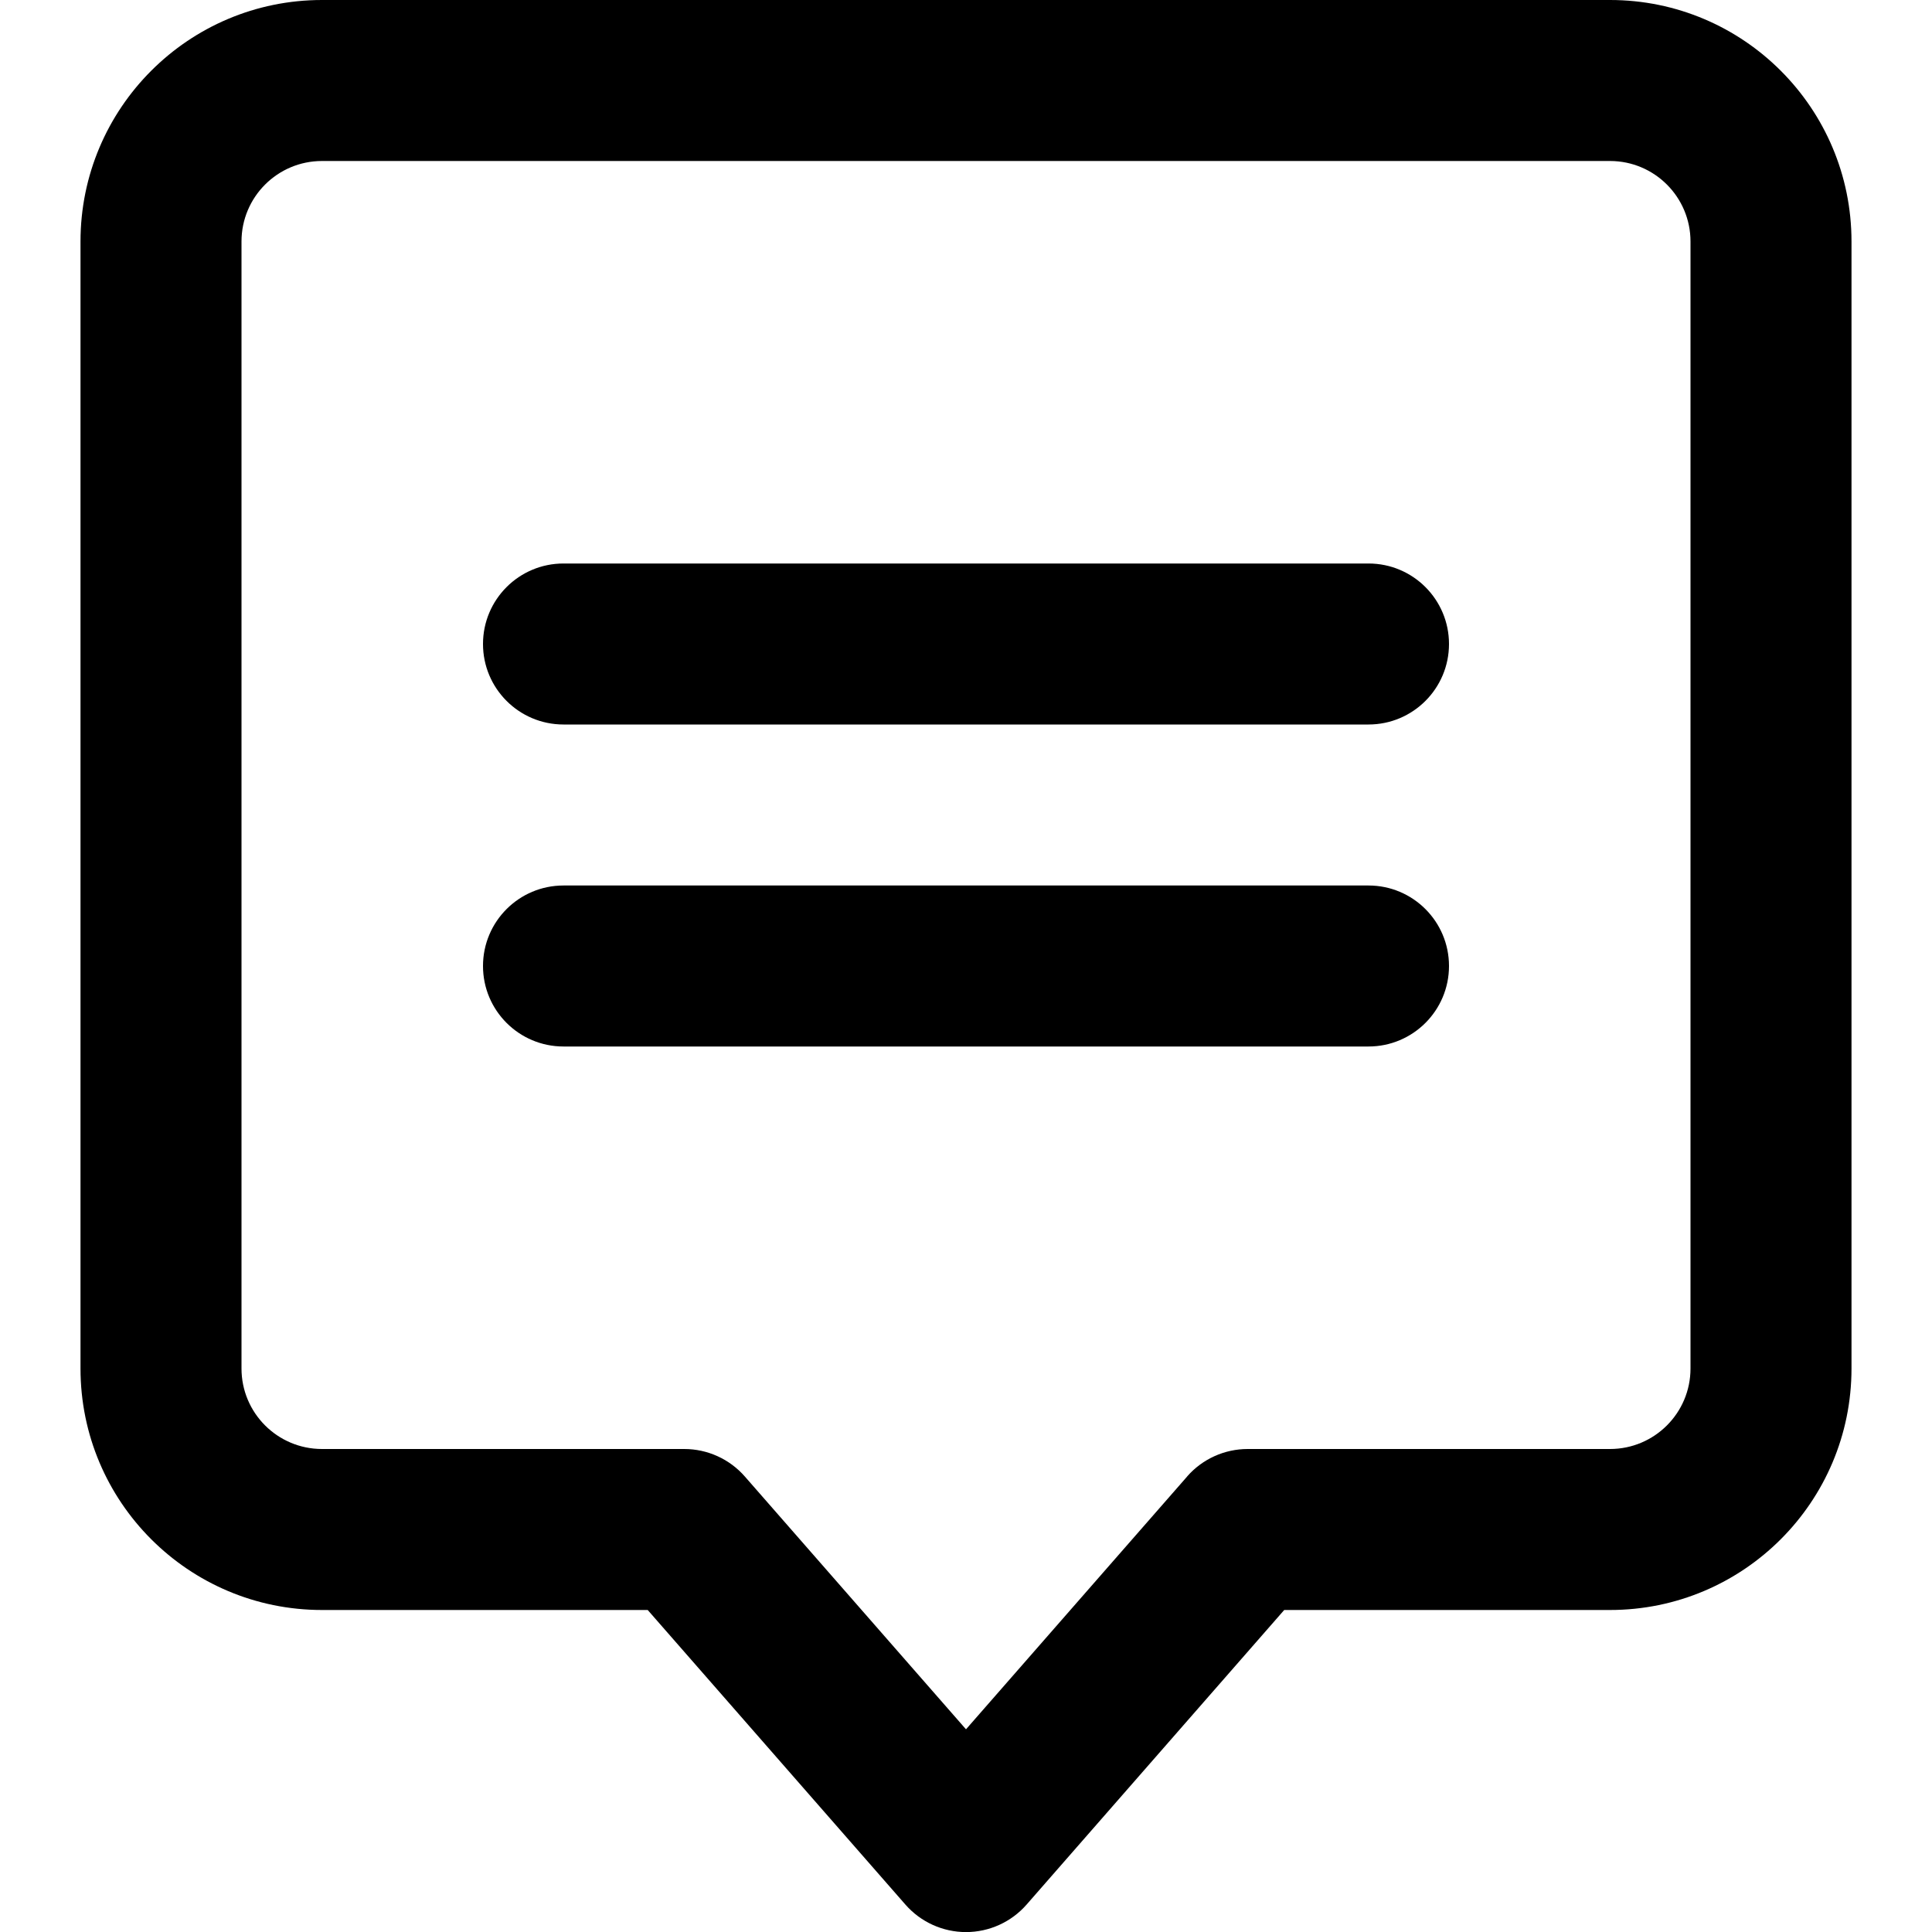
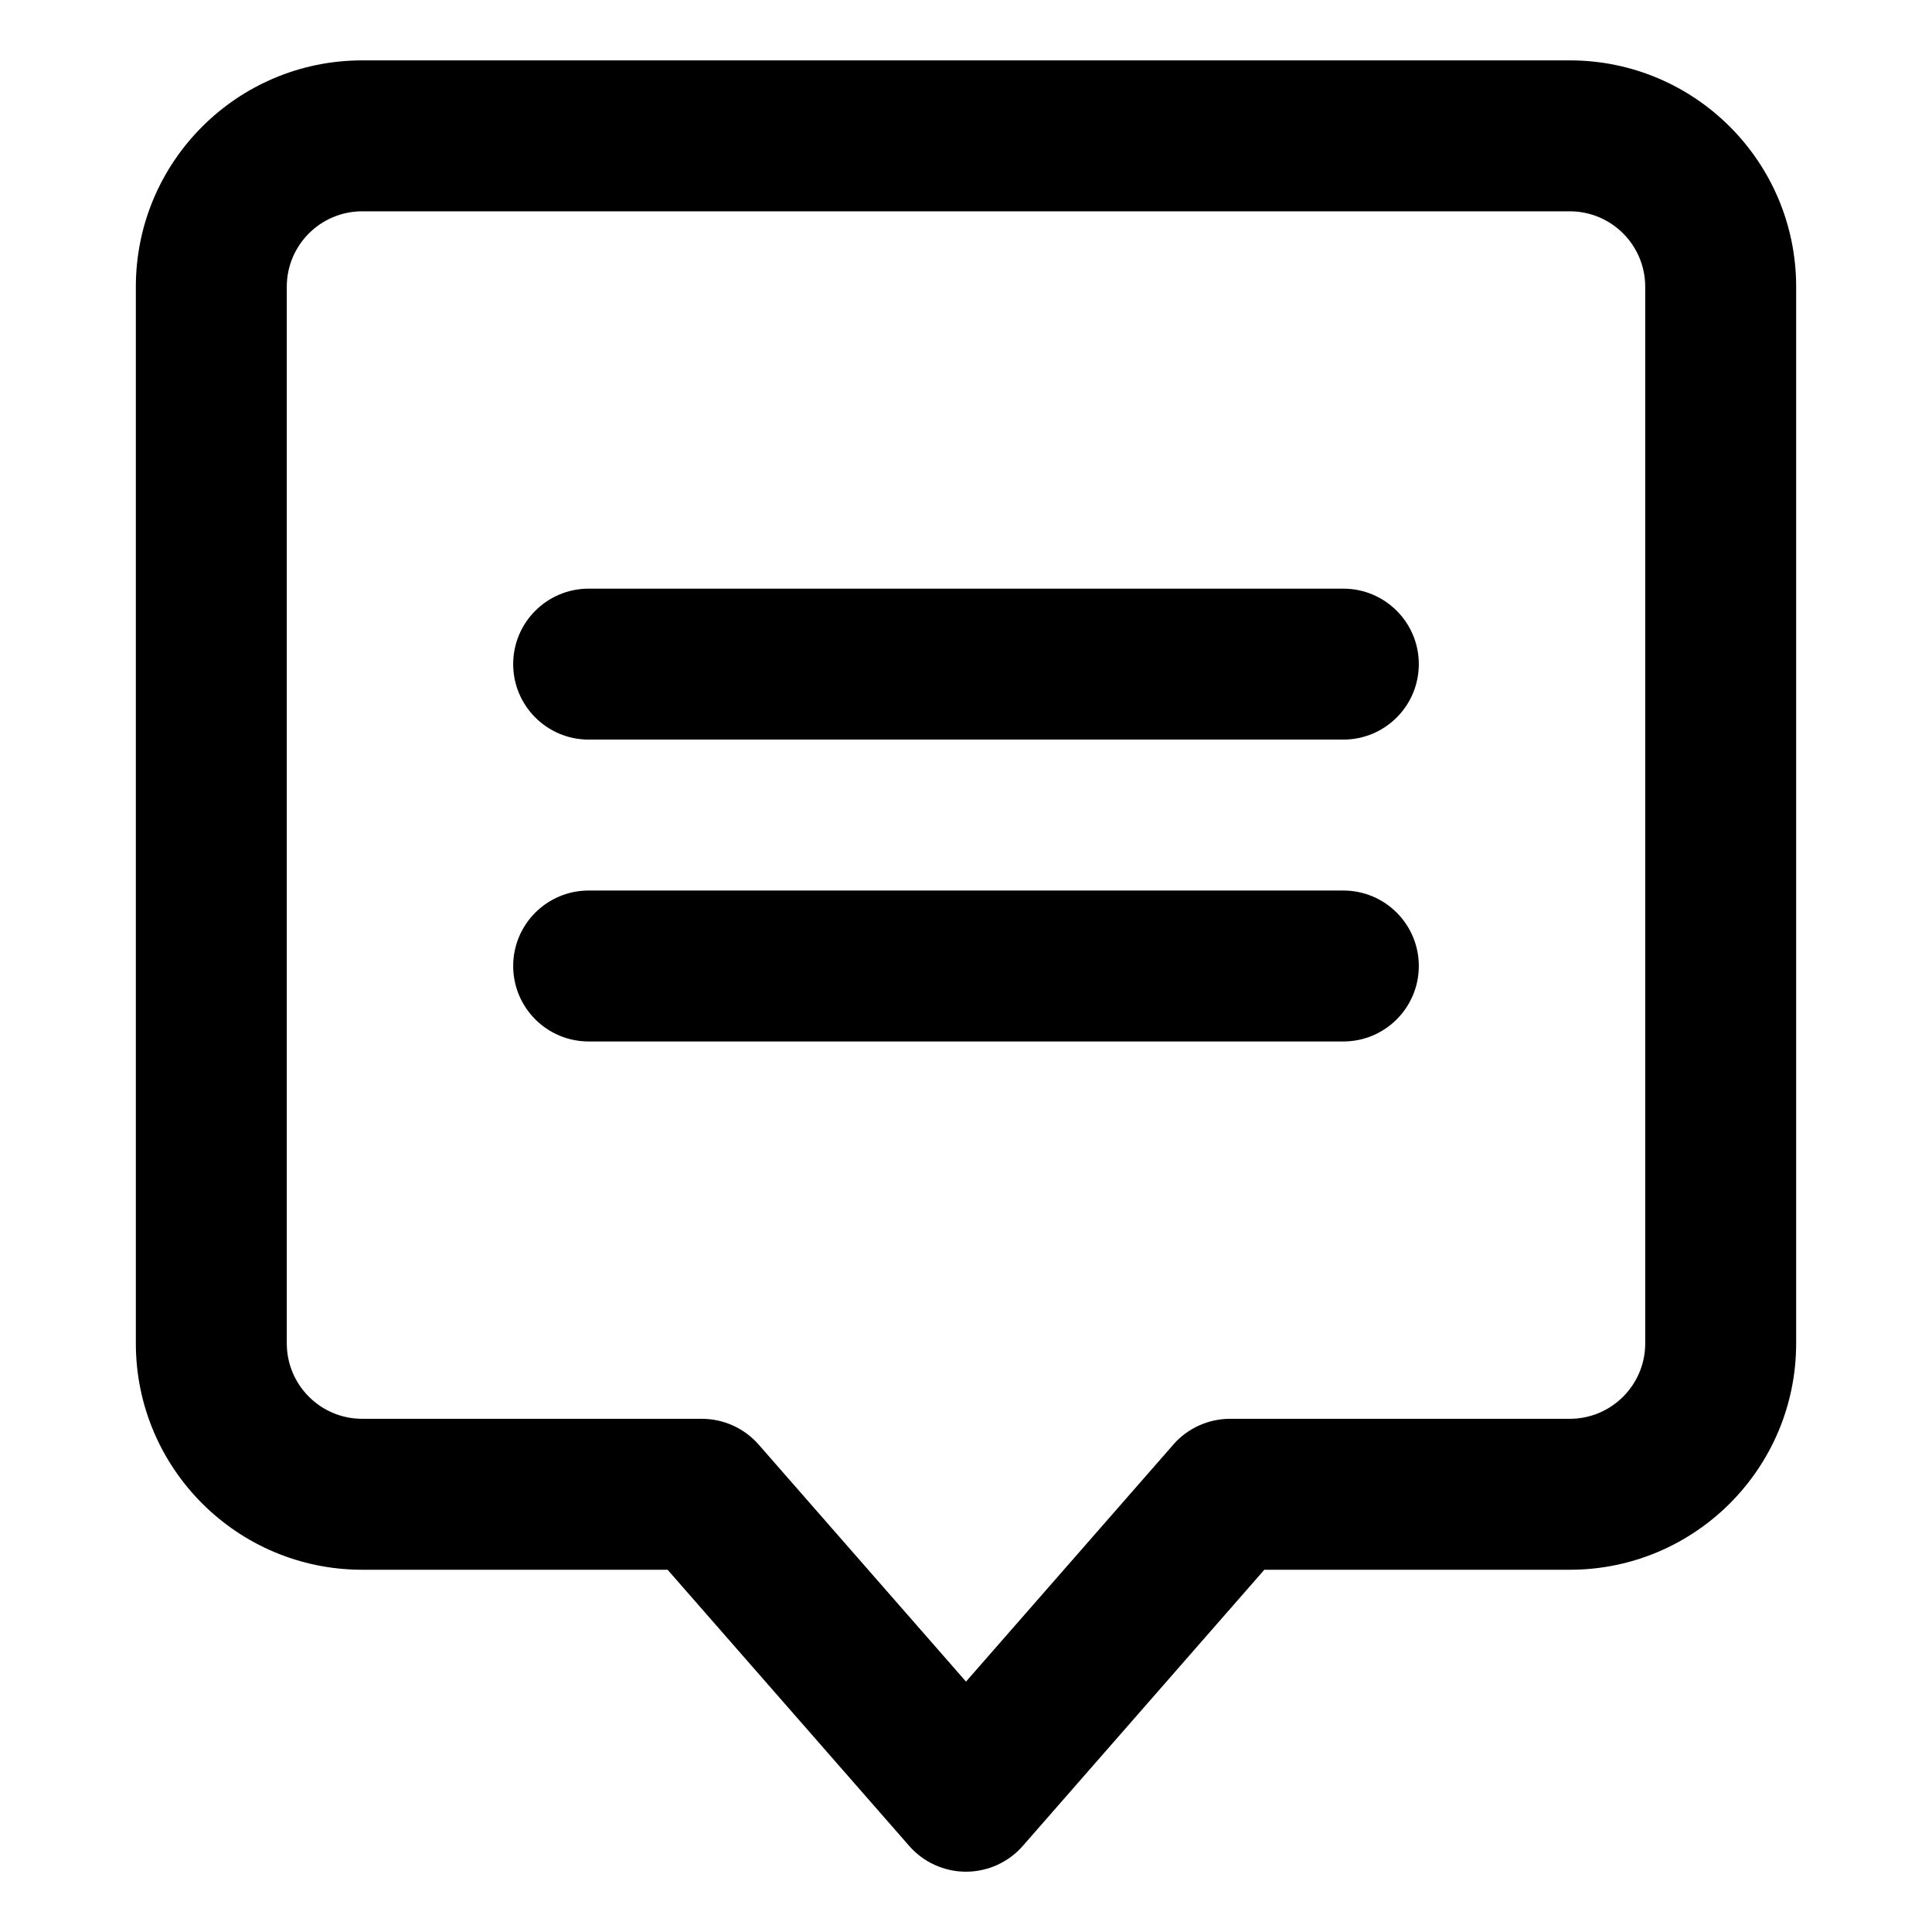
- <svg xmlns="http://www.w3.org/2000/svg" viewBox="0 0 24 24" fill="currentColor">
+ <svg xmlns="http://www.w3.org/2000/svg" viewBox="-0.8 -0.8 25.6 25.6" fill="currentColor">
  <path d="M11.247 23.659a1 1 0 0 0 1.506 0l3.2-3.659H20a3 3 0 0 0 3-3V3a3 3 0 0 0-3-3H4a3 3 0 0 0-3 3v14a3 3 0 0 0 3 3h4.046l3.201 3.659zm3.5-5.317L12 21.482l-2.747-3.14A1 1 0 0 0 8.5 18H4a1 1 0 0 1-1-1V3a1 1 0 0 1 1-1h16a1 1 0 0 1 1 1v14a1 1 0 0 1-1 1h-4.5a1 1 0 0 0-.753.341zM7 7a1 1 0 0 0 0 2h10a1 1 0 1 0 0-2H7zm0 4a1 1 0 1 0 0 2h10a1 1 0 1 0 0-2H7z" fill-rule="evenodd" />
</svg>
